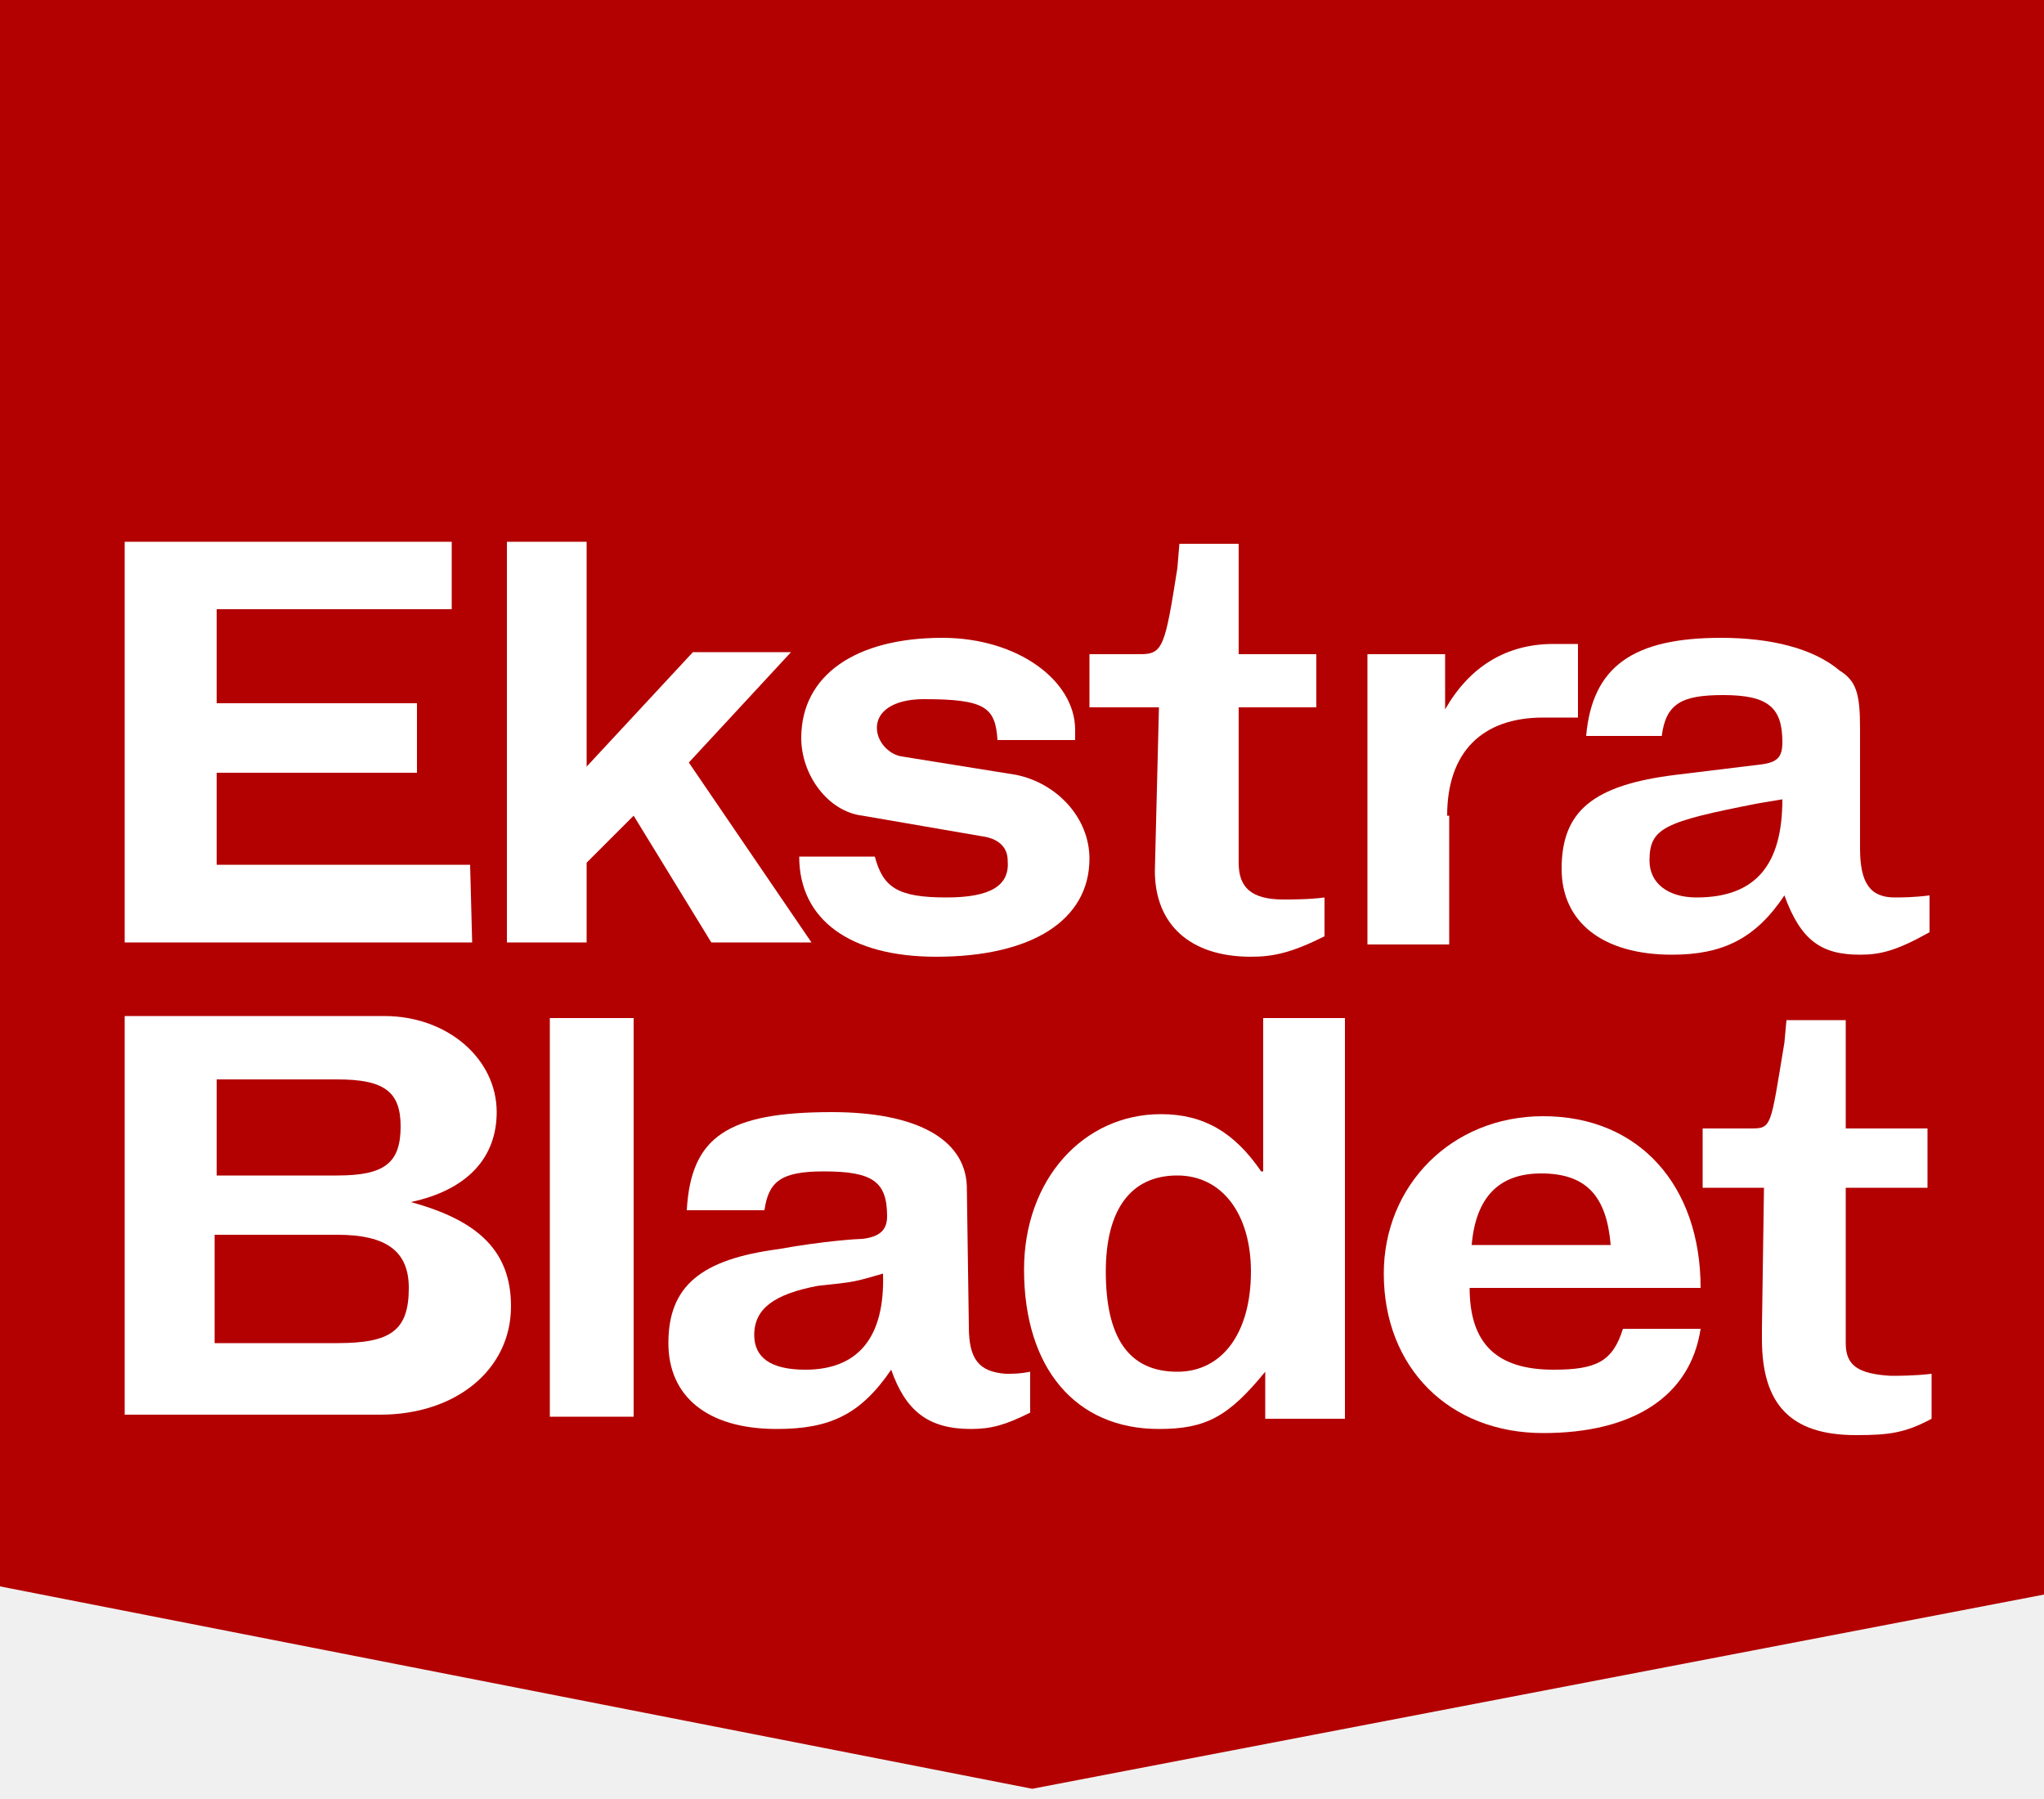
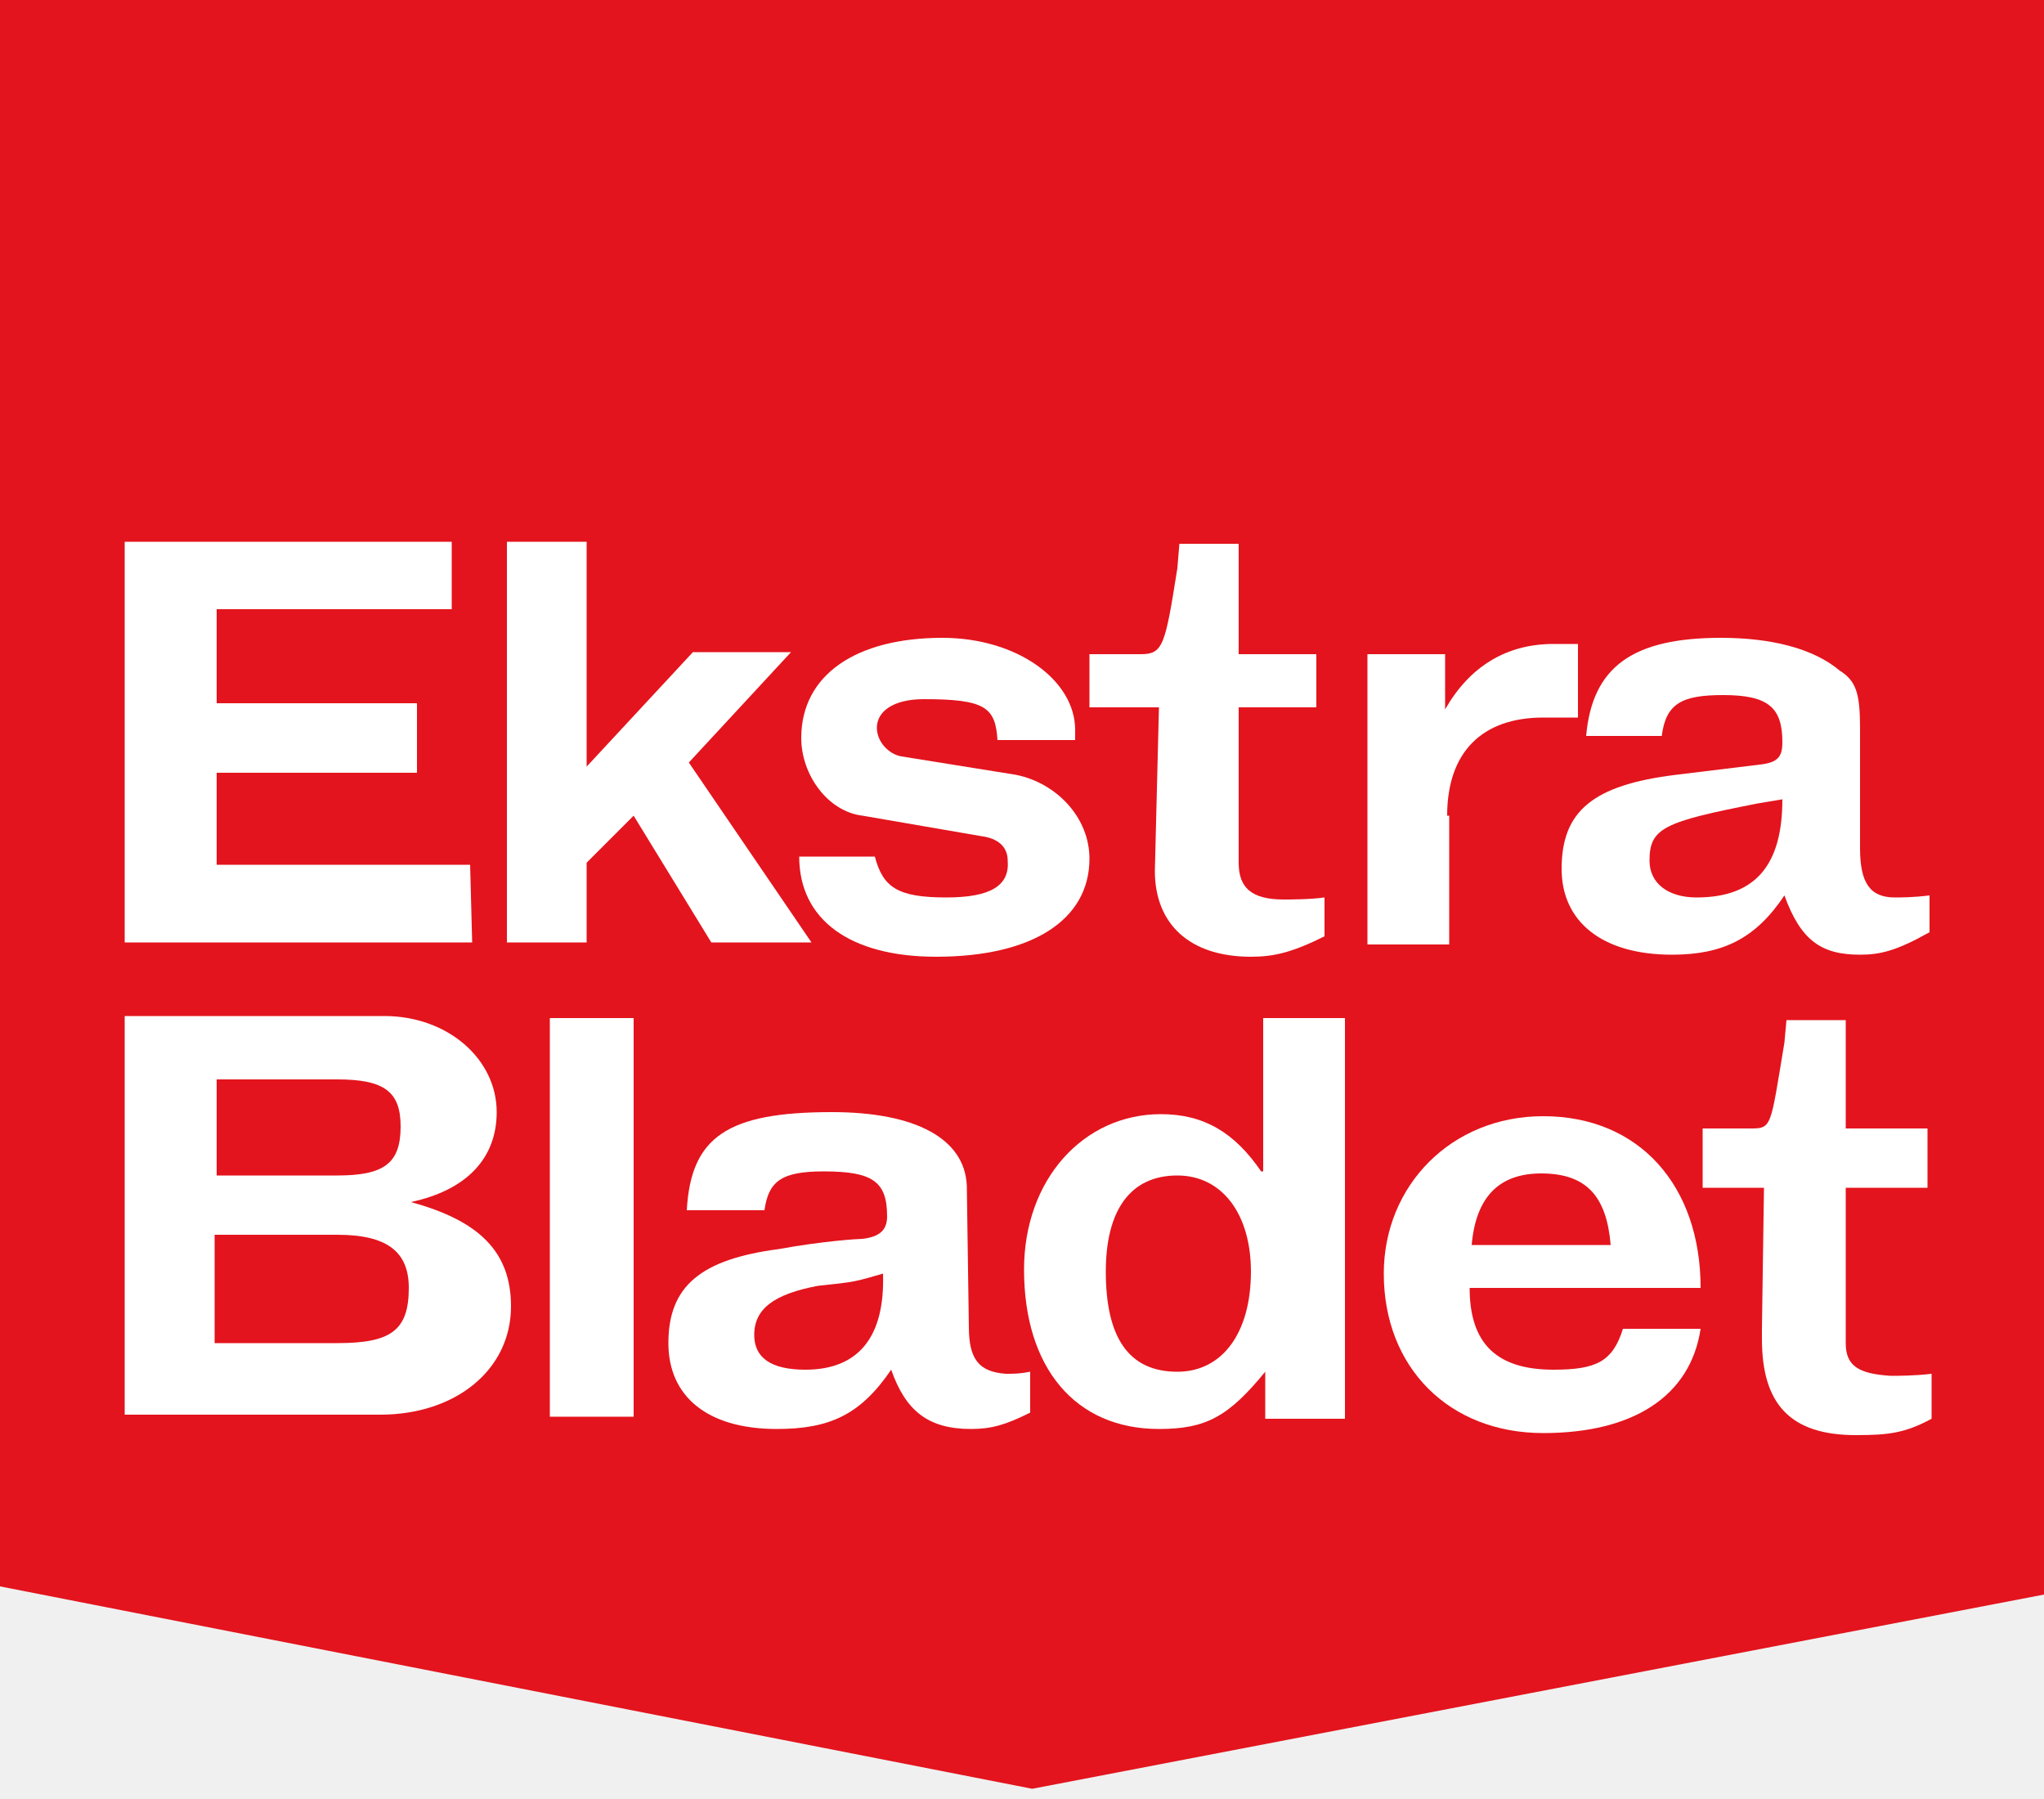
<svg xmlns="http://www.w3.org/2000/svg" version="1.1" id="logo" x="0px" y="0px" viewBox="0 0 100 88" enable-background="new 0 0 100 88" xml:space="preserve">
  <g>
-     <path fill="#B30000" d="M0-0.9h100V78l-49.5,9.5L0,77.6V-0.9L0-0.9z" />
+     <path fill="#E3141D" d="M0-0.9h100V78l-49.5,9.5L0,77.6V-0.9L0-0.9z" />
    <polygon fill="#FFFFFF" points="23,42.3 10.6,42.3 10.6,37.8 20.4,37.8 20.4,34.4 10.6,34.4 10.6,29.8 22.1,29.8 22.1,26.5   6.1,26.5 6.1,46.1 23.1,46.1   " />
    <polygon fill="#FFFFFF" points="39.7,46.1 33.7,37.3 38.7,31.9 33.9,31.9 28.7,37.5 28.7,26.5 24.8,26.5 24.8,46.1 28.7,46.1   28.7,42.2 31,39.9 34.8,46.1   " />
    <path fill="#FFFFFF" d="M46.3,43.9c-2.4,0-3.1-0.5-3.5-2h-3.7c0,3.1,2.5,4.9,6.7,4.9c4.7,0,7.5-1.8,7.5-4.8c0-2-1.6-3.7-3.6-4.1   L44.1,37c-0.6-0.1-1.2-0.7-1.2-1.4c0-0.8,0.8-1.4,2.3-1.4c3,0,3.5,0.4,3.6,2h3.8v-0.5c0-2.4-2.8-4.5-6.5-4.5   c-4.2,0-6.9,1.8-6.9,4.9c0,1.8,1.3,3.6,3,3.8l5.8,1c0.8,0.1,1.3,0.5,1.3,1.2C49.4,43.3,48.5,43.9,46.3,43.9z" />
    <path fill="#FFFFFF" d="M56.5,42.6c0,2.6,1.7,4.2,4.7,4.2c1.1,0,2-0.2,3.6-1v-1.9c-0.7,0.1-1.7,0.1-2,0.1c-1.6,0-2.2-0.6-2.2-1.8   v-7.6h3.8V32h-3.8v-5.4h-2.9l-0.1,1.2C57,31.6,56.9,32,55.8,32h-2.5v2.6h3.4L56.5,42.6z" />
    <path fill="#FFFFFF" d="M70.8,39.9c0-3.1,1.7-4.8,4.7-4.8h1.7v-3.6H76c-2.3,0-4.1,1.1-5.3,3.2V32h-3.8v14.2h4V39.9z" />
    <path fill="#FFFFFF" d="M91,41.5v-3.1v-2.8c0-1.7-0.2-2.3-1-2.8c-1.3-1.1-3.4-1.6-5.8-1.6c-4.3,0-6.3,1.4-6.6,4.8h3.7   c0.2-1.6,1-2,3-2c2.2,0,2.9,0.6,2.9,2.3c0,0.7-0.2,1-1.1,1.1l-4.1,0.5c-4.1,0.5-5.6,1.8-5.6,4.6c0,2.6,2,4.2,5.4,4.2   c2.5,0,4.1-0.8,5.5-2.9c0.8,2.2,1.8,2.9,3.7,2.9c1,0,1.8-0.2,3.4-1.1v-1.8c-0.8,0.1-1.4,0.1-1.7,0.1C91.5,43.9,91,43.2,91,41.5z    M83,43.9c-1.4,0-2.3-0.7-2.3-1.8c0-1.6,0.7-1.9,5.3-2.8l1.2-0.2C87.2,42.3,85.9,43.9,83,43.9z" />
    <path fill="#FFFFFF" d="M20.1,58.8c2.8-0.6,4.2-2.2,4.2-4.4c0-2.6-2.4-4.7-5.5-4.7H6.1v19.5h12.5c3.7,0,6.4-2.2,6.4-5.3   C25,61.2,23.4,59.7,20.1,58.8z M10.6,52.8h5.9c2.3,0,3.1,0.6,3.1,2.3c0,1.8-0.8,2.4-3.1,2.4h-5.9V52.8z M16.5,65.7h-6v-5.3h6   c2.4,0,3.5,0.8,3.5,2.6C20,65.1,19.1,65.7,16.5,65.7z" />
    <rect x="26.9" y="49.8" fill="#FFFFFF" width="4.1" height="19.5" />
    <path fill="#FFFFFF" d="M47.4,64.9l-0.1-6.9c-0.1-2.3-2.5-3.6-6.6-3.6c-5.1,0-6.9,1.2-7.1,4.8h3.8c0.2-1.4,0.8-1.9,2.9-1.9   c2.4,0,3.1,0.5,3.1,2.2c0,0.7-0.4,1-1.2,1.1c-0.2,0-1.9,0.1-4.1,0.5c-3.8,0.5-5.4,1.8-5.4,4.6c0,2.6,1.9,4.2,5.3,4.2   c2.6,0,4.1-0.7,5.6-2.9c0.7,2,1.8,2.9,3.9,2.9c1,0,1.7-0.2,2.9-0.8v-2c-0.5,0.1-0.8,0.1-1.2,0.1C47.9,67.1,47.4,66.5,47.4,64.9z    M39.4,67c-1.7,0-2.5-0.6-2.5-1.7c0-1.3,1-2,3.1-2.4c1.9-0.2,1.8-0.2,3.2-0.6C43.3,65.4,42,67,39.4,67z" />
    <path fill="#FFFFFF" d="M61.7,57.3c-1.3-1.9-2.8-2.8-4.9-2.8c-3.8,0-6.7,3.2-6.7,7.6c0,4.8,2.5,7.8,6.6,7.8c2.3,0,3.4-0.6,5.2-2.8   v2.3h3.9V49.8h-4V57.3z M57.6,67.1c-2.4,0-3.5-1.7-3.5-4.9c0-3,1.2-4.7,3.5-4.7c2.2,0,3.6,1.9,3.6,4.7   C61.2,65.2,59.8,67.1,57.6,67.1z" />
    <path fill="#FFFFFF" d="M75.5,54.6c-4.5,0-7.8,3.4-7.8,7.7c0,4.6,3.2,7.8,7.8,7.8c4.4,0,7.2-1.8,7.7-5.1h-3.8   c-0.5,1.6-1.3,2-3.4,2c-2.8,0-4.1-1.3-4.1-4h11.3C83.2,58,80.2,54.6,75.5,54.6z M72,60.9c0.2-2.3,1.3-3.5,3.4-3.5   c2.2,0,3.2,1.1,3.4,3.5H72z" />
    <path fill="#FFFFFF" d="M90.3,65.7v-7.6h4v-2.9h-4v-5.3h-2.9L87.3,51c-0.7,4.2-0.6,4.2-1.7,4.2h-2.3v2.9h3l-0.1,6.9v0.5   c0,3.2,1.4,4.7,4.6,4.7c1.6,0,2.4-0.1,3.7-0.8v-2.2c-0.8,0.1-1.7,0.1-2,0.1C90.9,67.2,90.3,66.8,90.3,65.7z" />
  </g>
</svg>
